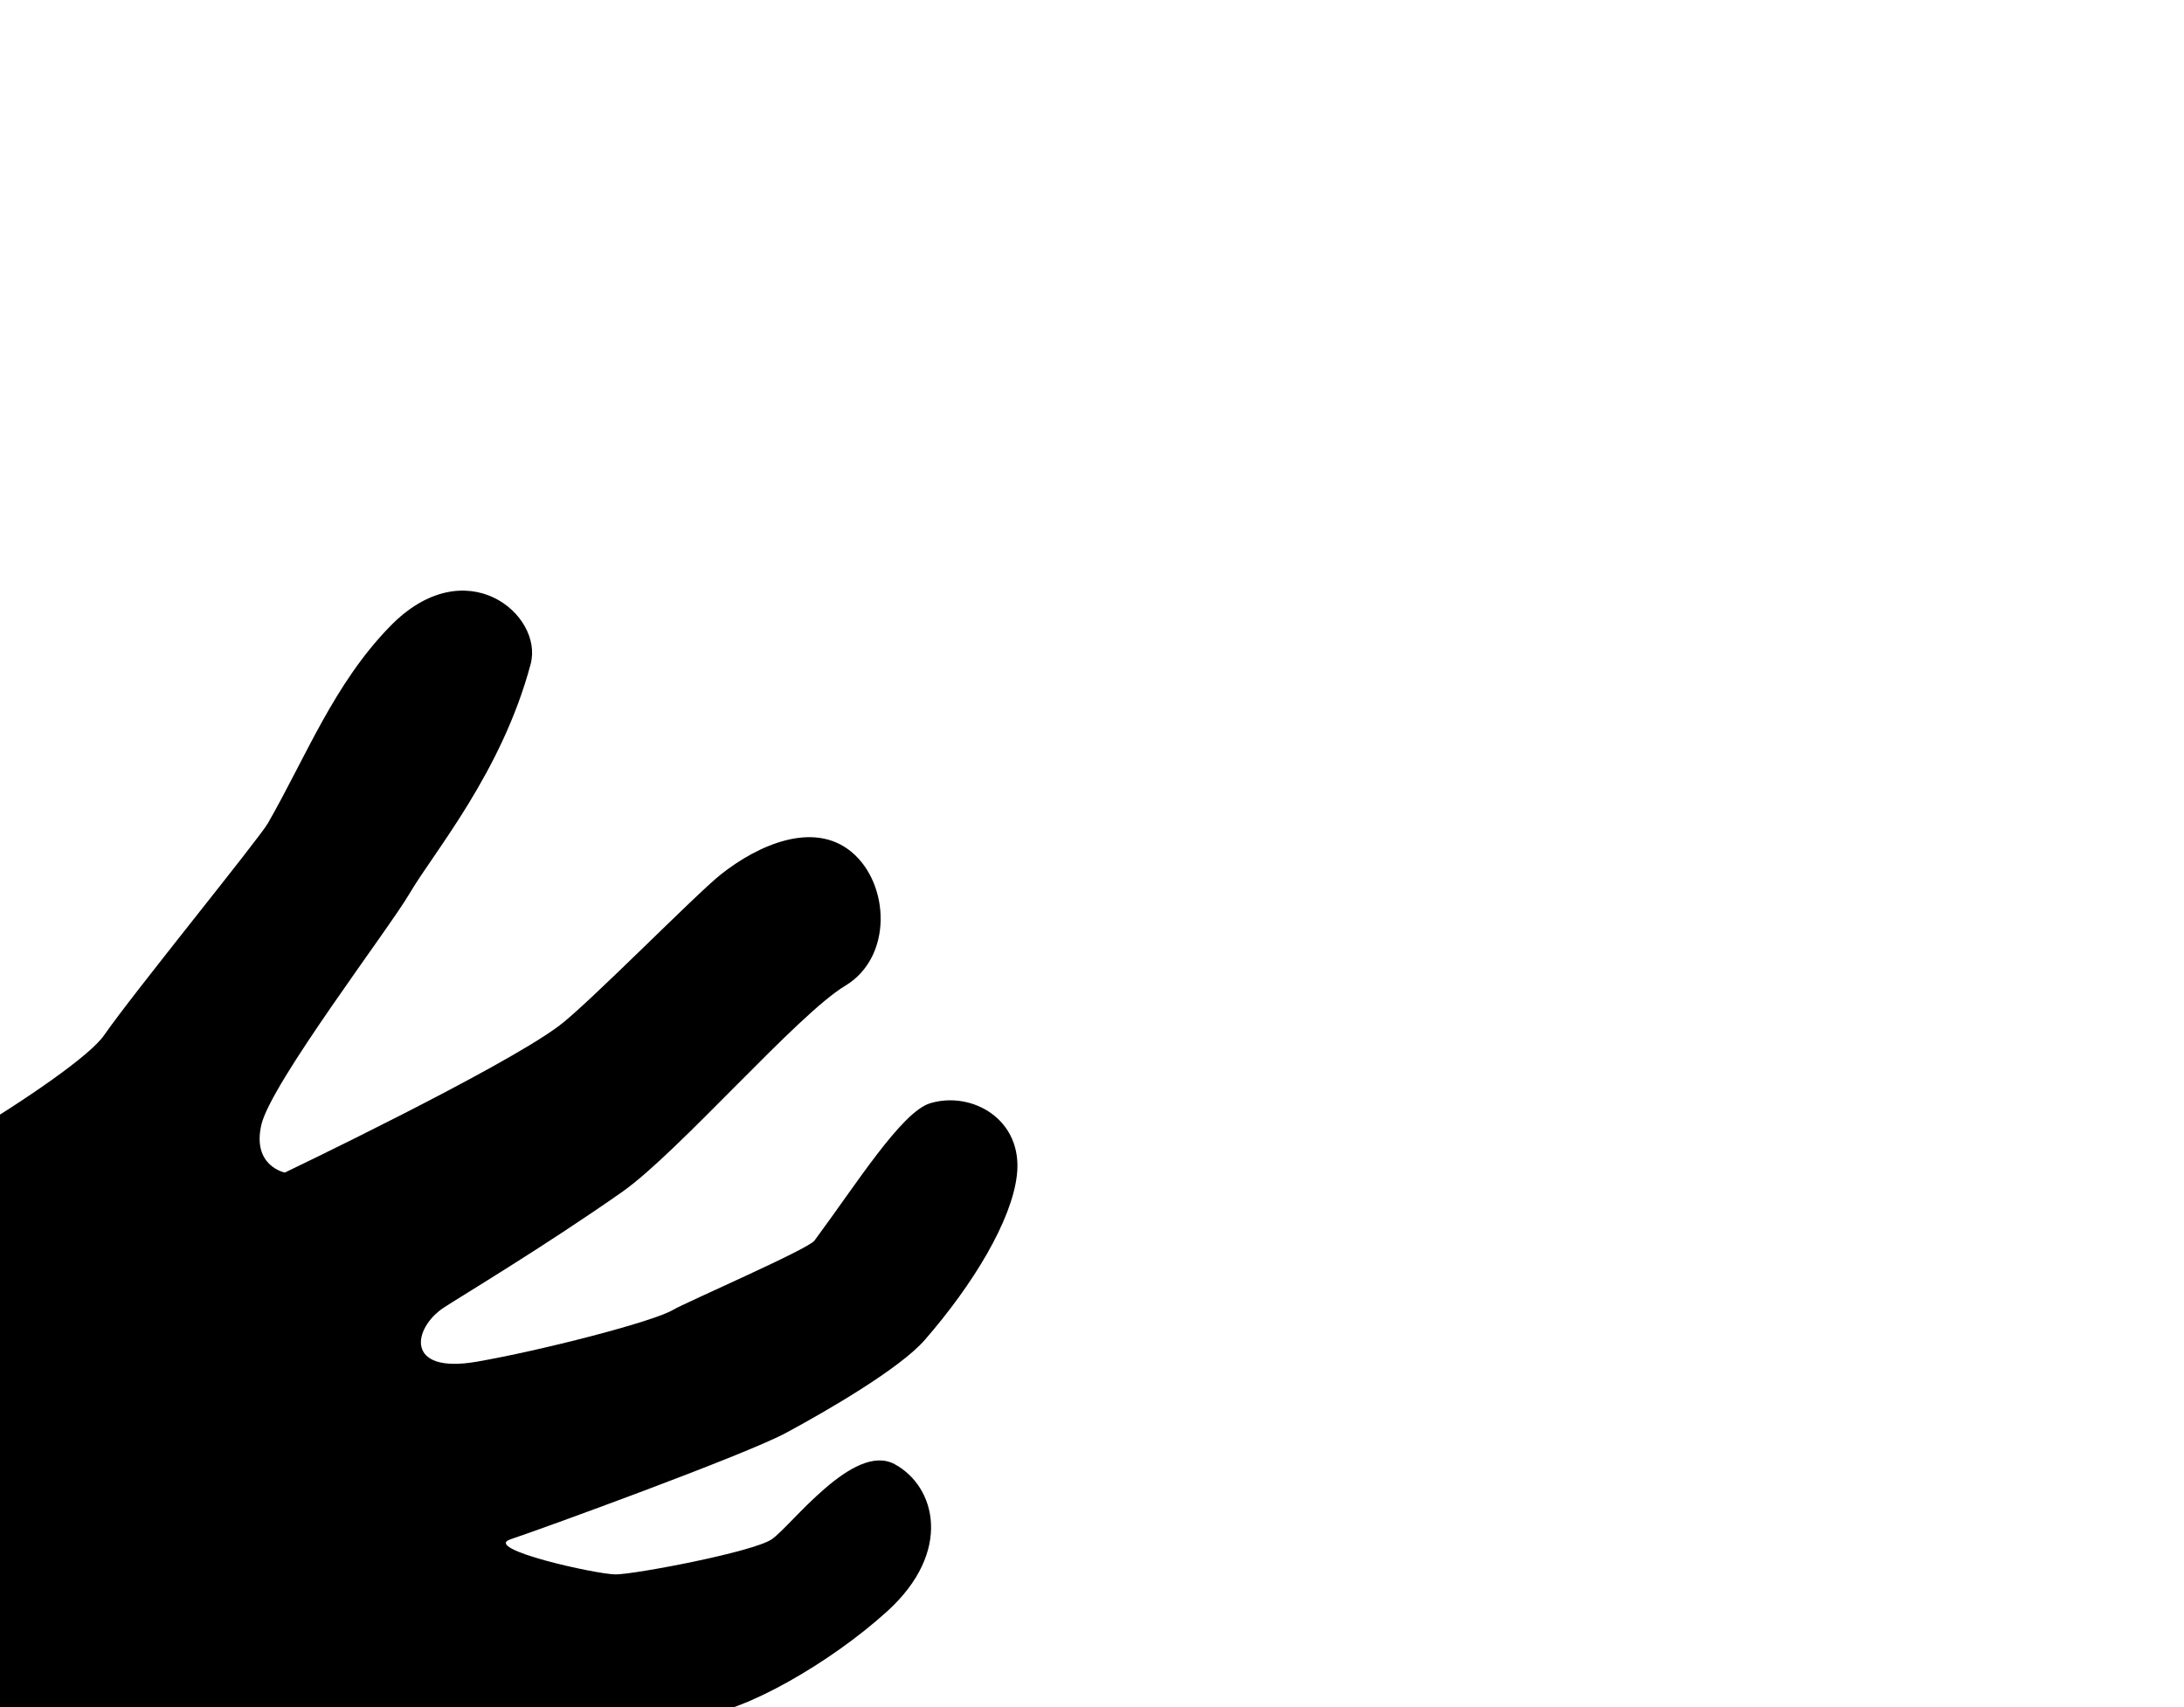
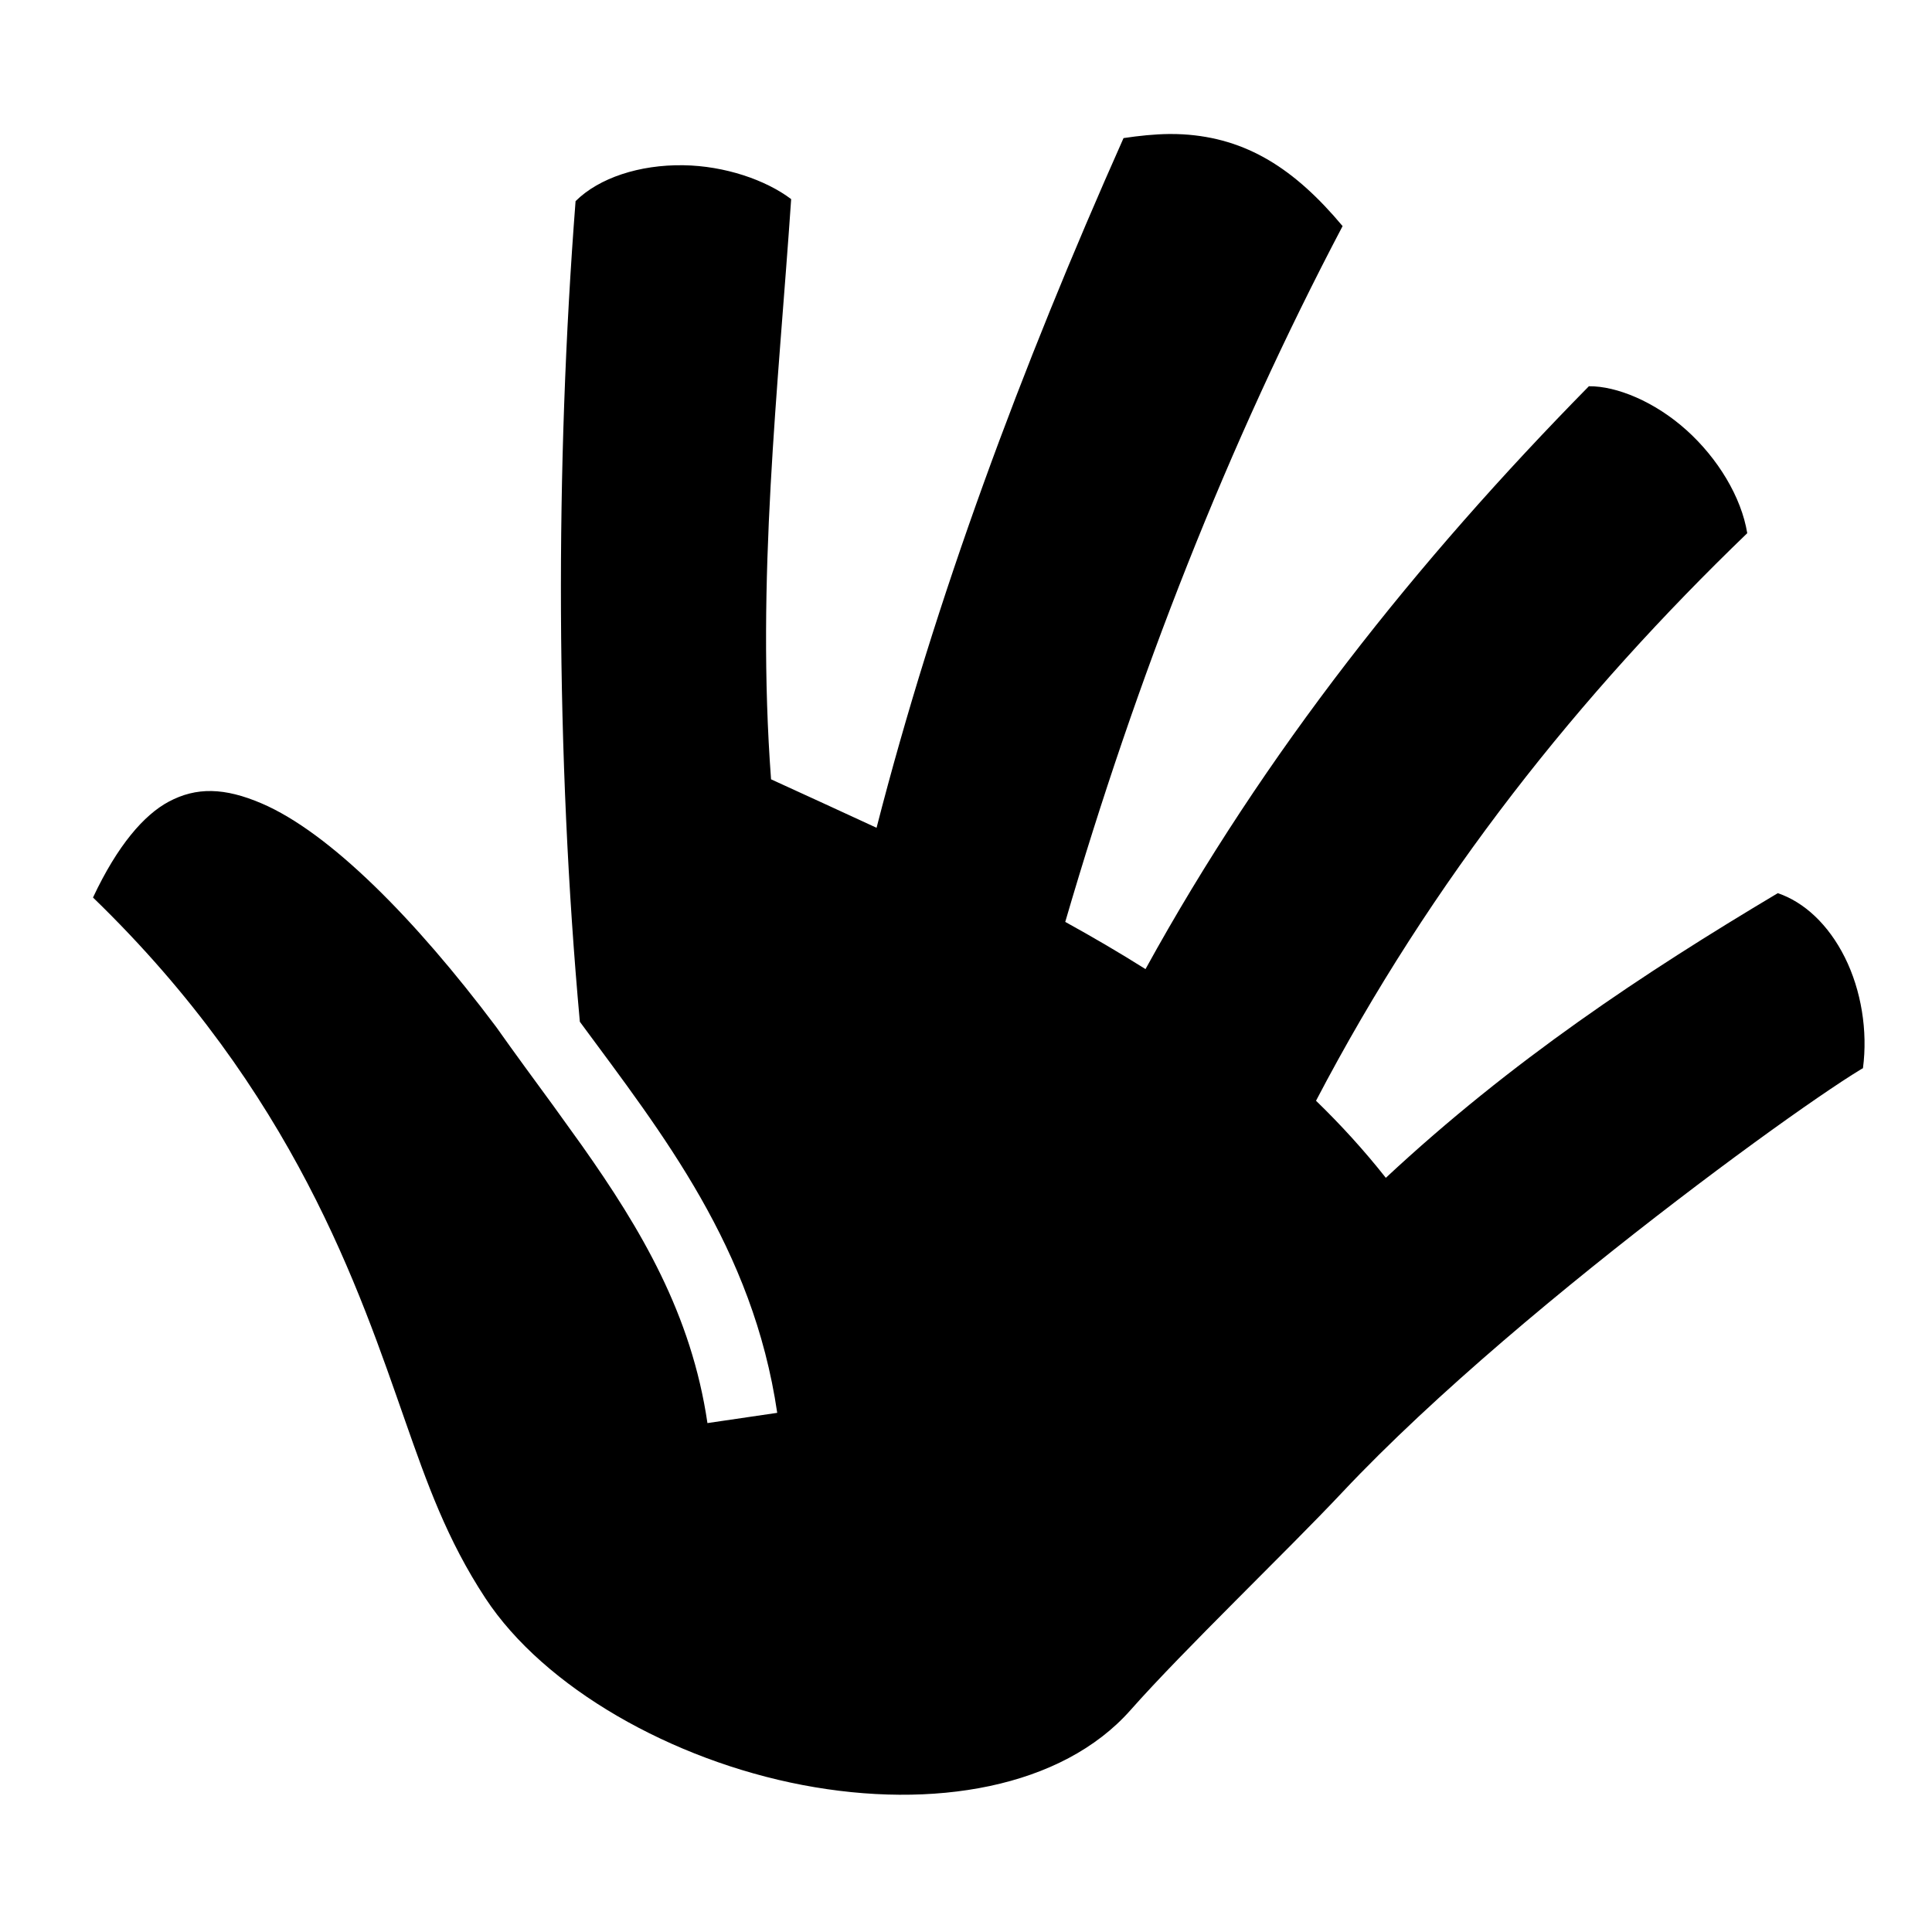
- <svg xmlns="http://www.w3.org/2000/svg" viewBox="0 0 512.00 400.00" fill="#000000" transform="matrix(1, 0, 0, 1, 0, 0)rotate(45)">
-   <path d="M112.534,244.484c10.008,15.33,53.445,68.464,81.915,86.84L194.686,370h105.233V340.91 c43.944-50.332,53.928-91.078,65.917-124.641c4.924-13.782,30.28-43.285,34.756-48.336c6.396-7.2,12.724-29.739,13.588-47.938 c0.981-20.695-12.606-28.732-23.174-25.577c-10.558,3.165-6.853,27.573-7.918,32.862c-1.049,5.262-16.887,28.496-20.052,31.66 c-3.173,3.164-26.414,17.954-23.25,11.625c3.19-6.345,24.883-52.795,28.047-63.362c3.165-10.567,8.198-29.544,7.59-38.352 c-1.202-17.37-5.39-34.148-11.989-42.54c-8.198-10.449-21.566-6.599-26.363,2.395c-3.3,6.193,1.201,25.762,3.596,41.948 c0.372,2.504-11.176,31.761-11.98,34.968c-1.312,5.212-15.186,28.698-23.969,41.135c-9.924,14.045-16.143,4.933-14.383-3.595 c0.872-4.23,6.616-27.15,10.389-48.742c2.767-15.838-0.372-58.454,2.792-71.102c3.182-12.683-9.493-24.299-21.109-23.25 c-11.616,1.058-16.685,14.442-17.954,25.34c-0.872,7.446-0.499,43.7-1.751,52.126c-2.505,16.905-21.109,69.622-21.109,69.622 s-6.54,4.408-11.82-4.035c-5.28-8.46-11.355-53.733-13.757-62.87c-2.851-10.897-4.78-35.358-17.97-58.133 c-5.982-10.347-29.968-8.393-29.561,17.175c0.288,18.8,7.597,35.146,12.386,52.736c1.133,4.154,5.871,50.704,7.995,62.32 c2.116,11.608-13.36,71.391-17.59,73.506c-4.213,2.107-32.209-23.199-31.16-26.364c1.049-3.181,8.689-20.458-3.985-44.748 c-6.988-13.41-28.842-11.524-27.802-4.129c1.074,7.394-10.558,55.907-10.558,63.344C97.77,219.154,107.085,236.151,112.534,244.484 z" />
+ <svg xmlns="http://www.w3.org/2000/svg" viewBox="0 0 512 512">
+   <path fill="#000000" d="M309.752 35.514c-3.784.046-7.807.454-12.004 1.082-27.198 61.067-49.85 122.007-65.45 182.775-9.293-4.313-18.634-8.57-27.962-12.845-3.95-53.137 1.876-103.13 5.33-153.757-6.696-5.06-17.54-8.82-28.596-8.98-11.573-.166-22.304 3.33-28.537 9.513-5.44 70.22-5.258 147.354 1.133 217.475 21.926 29.733 45.877 59.903 52.305 103.64l-18.49 2.716c-4.24-28.837-17.583-51.34-33.238-73.51l-7.582-10.55c-5.01-6.862-10.134-13.79-15.185-20.945-21.397-28.51-44.094-51.49-62.155-59.22-9.81-4.196-17.273-4.385-24.632-.442-6.486 3.474-13.52 11.49-20.043 25.387 53.41 51.674 70.576 104.044 82.718 138.664 5.79 16.507 11.08 31.523 21.274 47.025 15.614 23.746 49.446 42.91 84.066 49.51 34.62 6.598 68.69.712 86.87-19.833 14.36-16.227 41.232-41.87 56.195-57.787 24.524-26.085 59.485-54.964 88.597-77.248 14.556-11.142 27.62-20.598 37.197-27.178 4.79-3.29 8.68-5.848 11.612-7.625.197-.12.34-.182.527-.294 1.31-9.873-.448-20.663-4.804-29.375-4.358-8.718-10.787-14.658-17.763-17.015-35.707 21.283-70.62 44.438-103.877 75.438-5.745-7.274-11.933-14.06-18.5-20.424 30.747-58.815 69.992-107.75 114.28-150.41-1.56-9.55-7.76-19.814-16.114-27.32-8.4-7.55-18.526-11.7-25.852-11.623-45.615 46.382-85.864 96.907-117.5 154.463-6.918-4.36-14.023-8.513-21.27-12.51 18.893-64.715 42.99-126.426 73.5-184.392-12.757-15.245-25.477-23.335-42.347-24.324-1.205-.07-2.44-.096-3.7-.08z" />
</svg>
